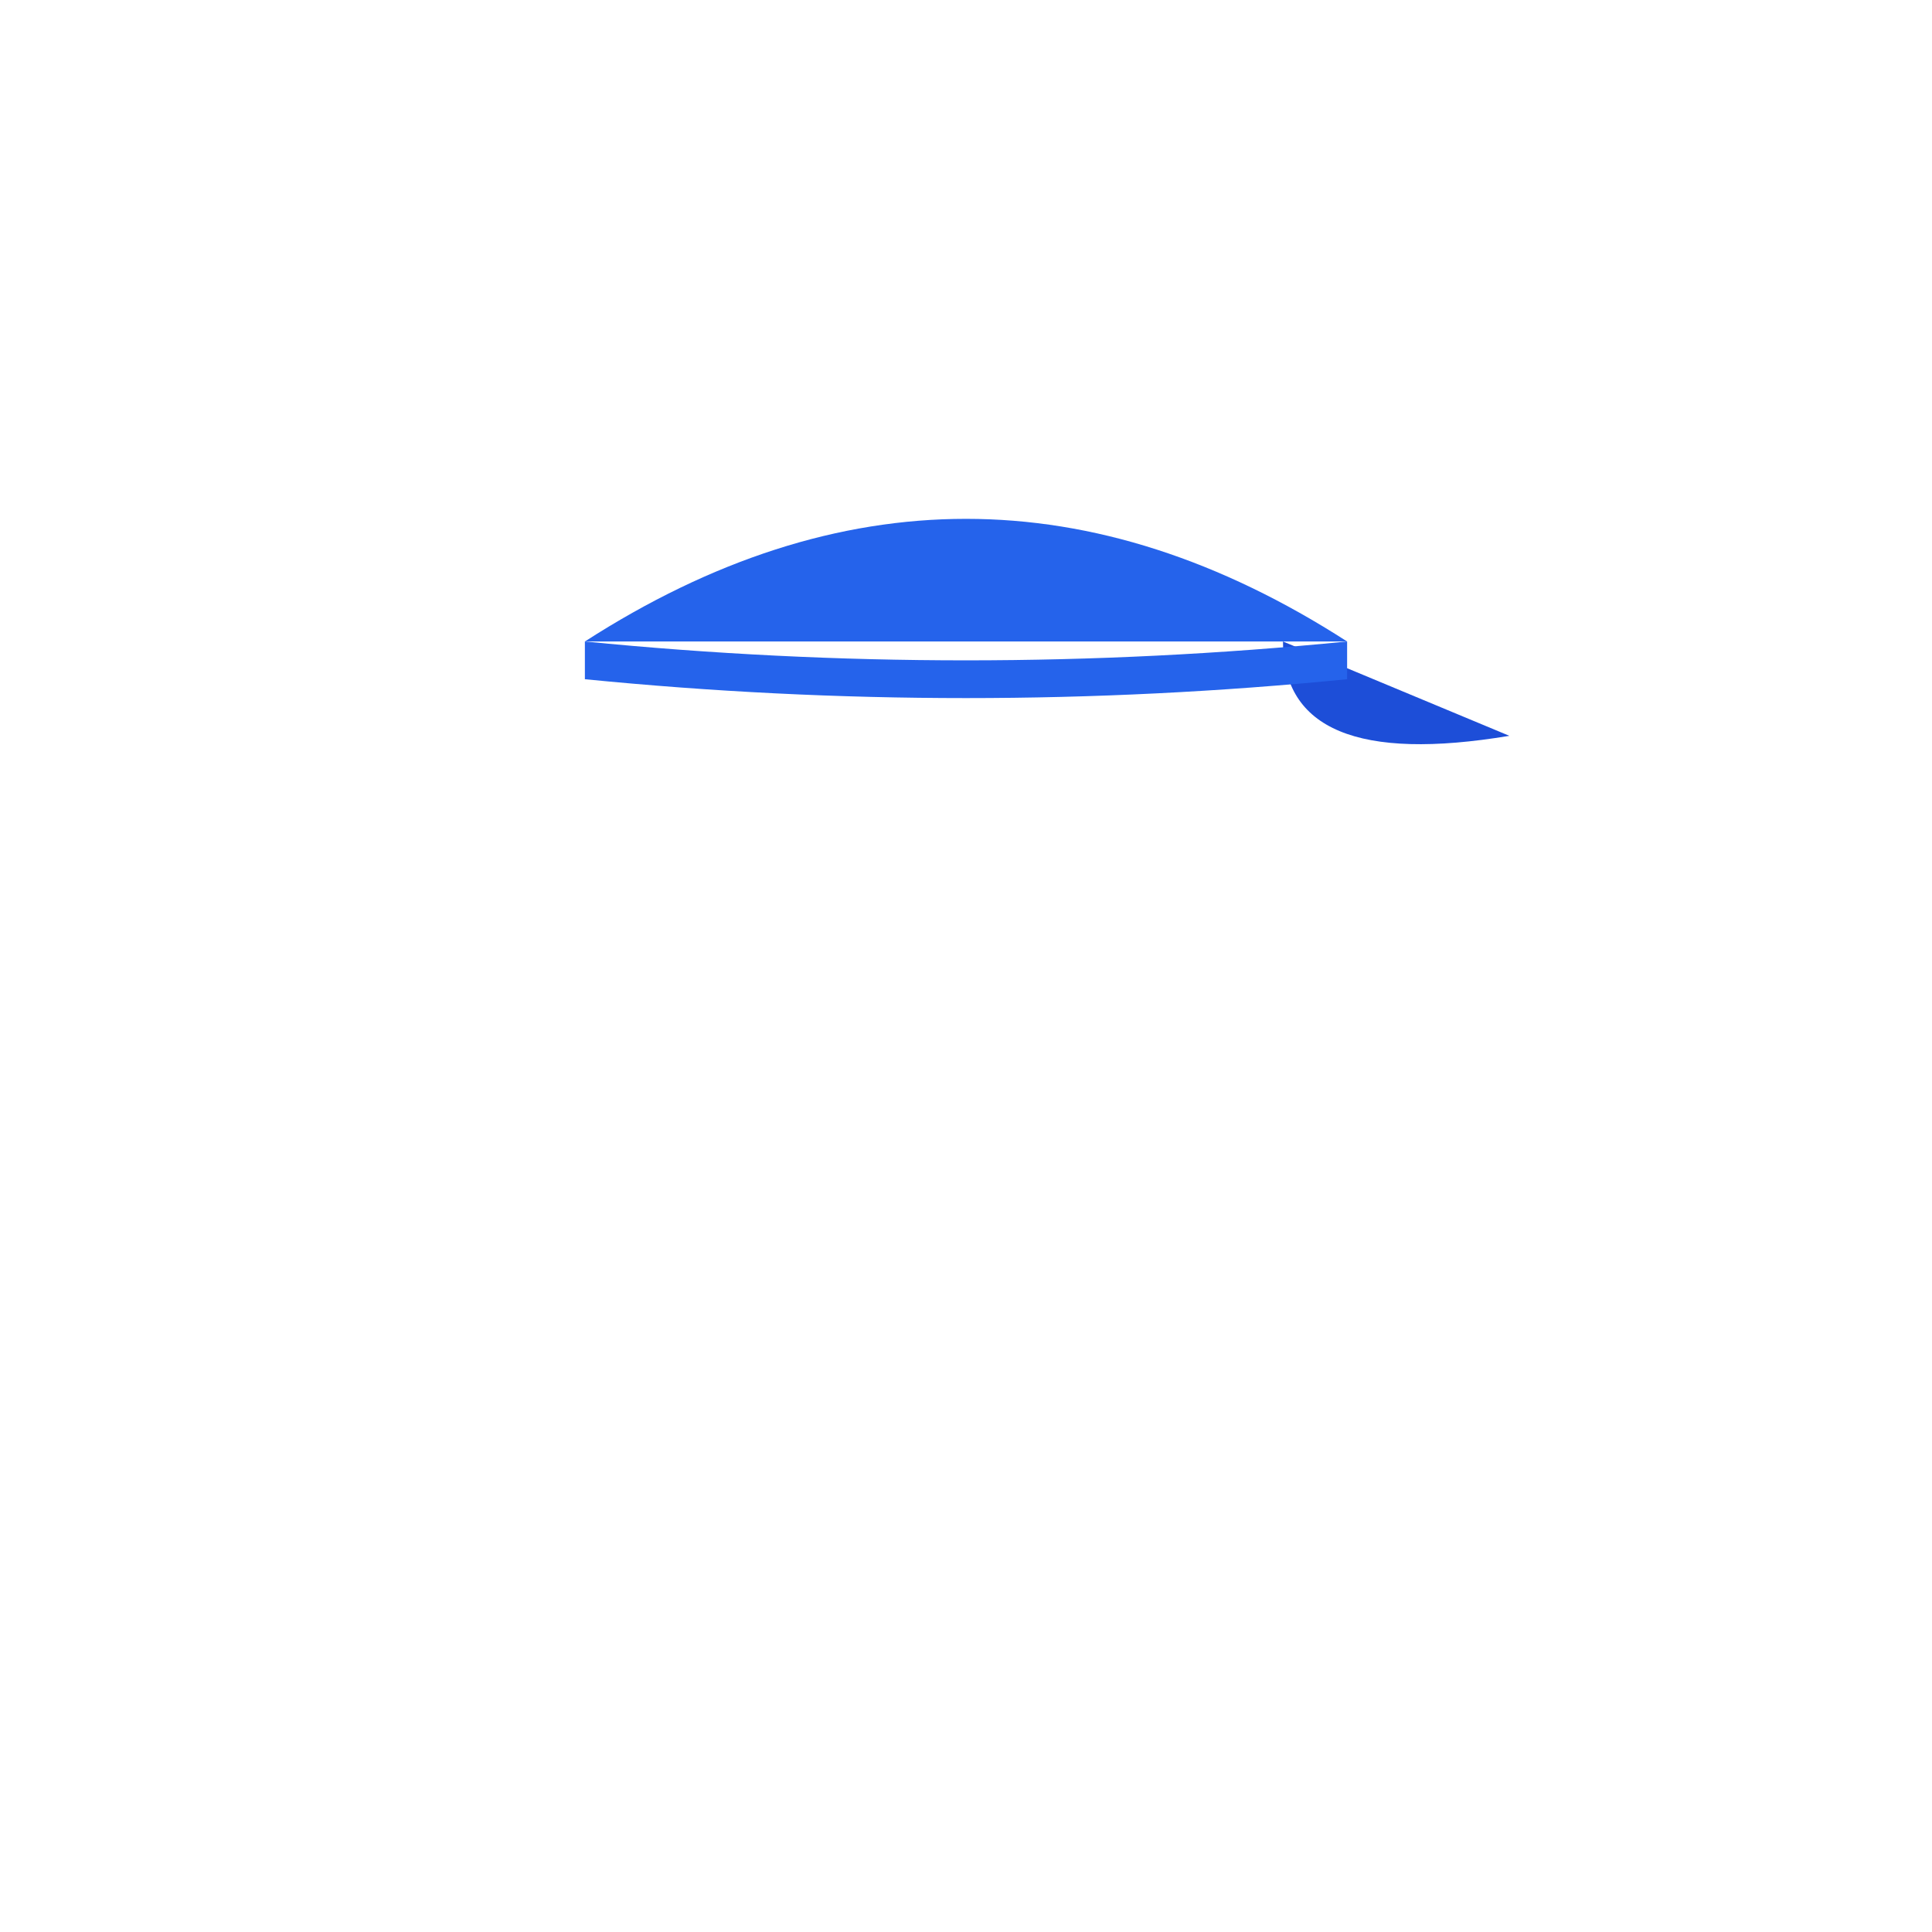
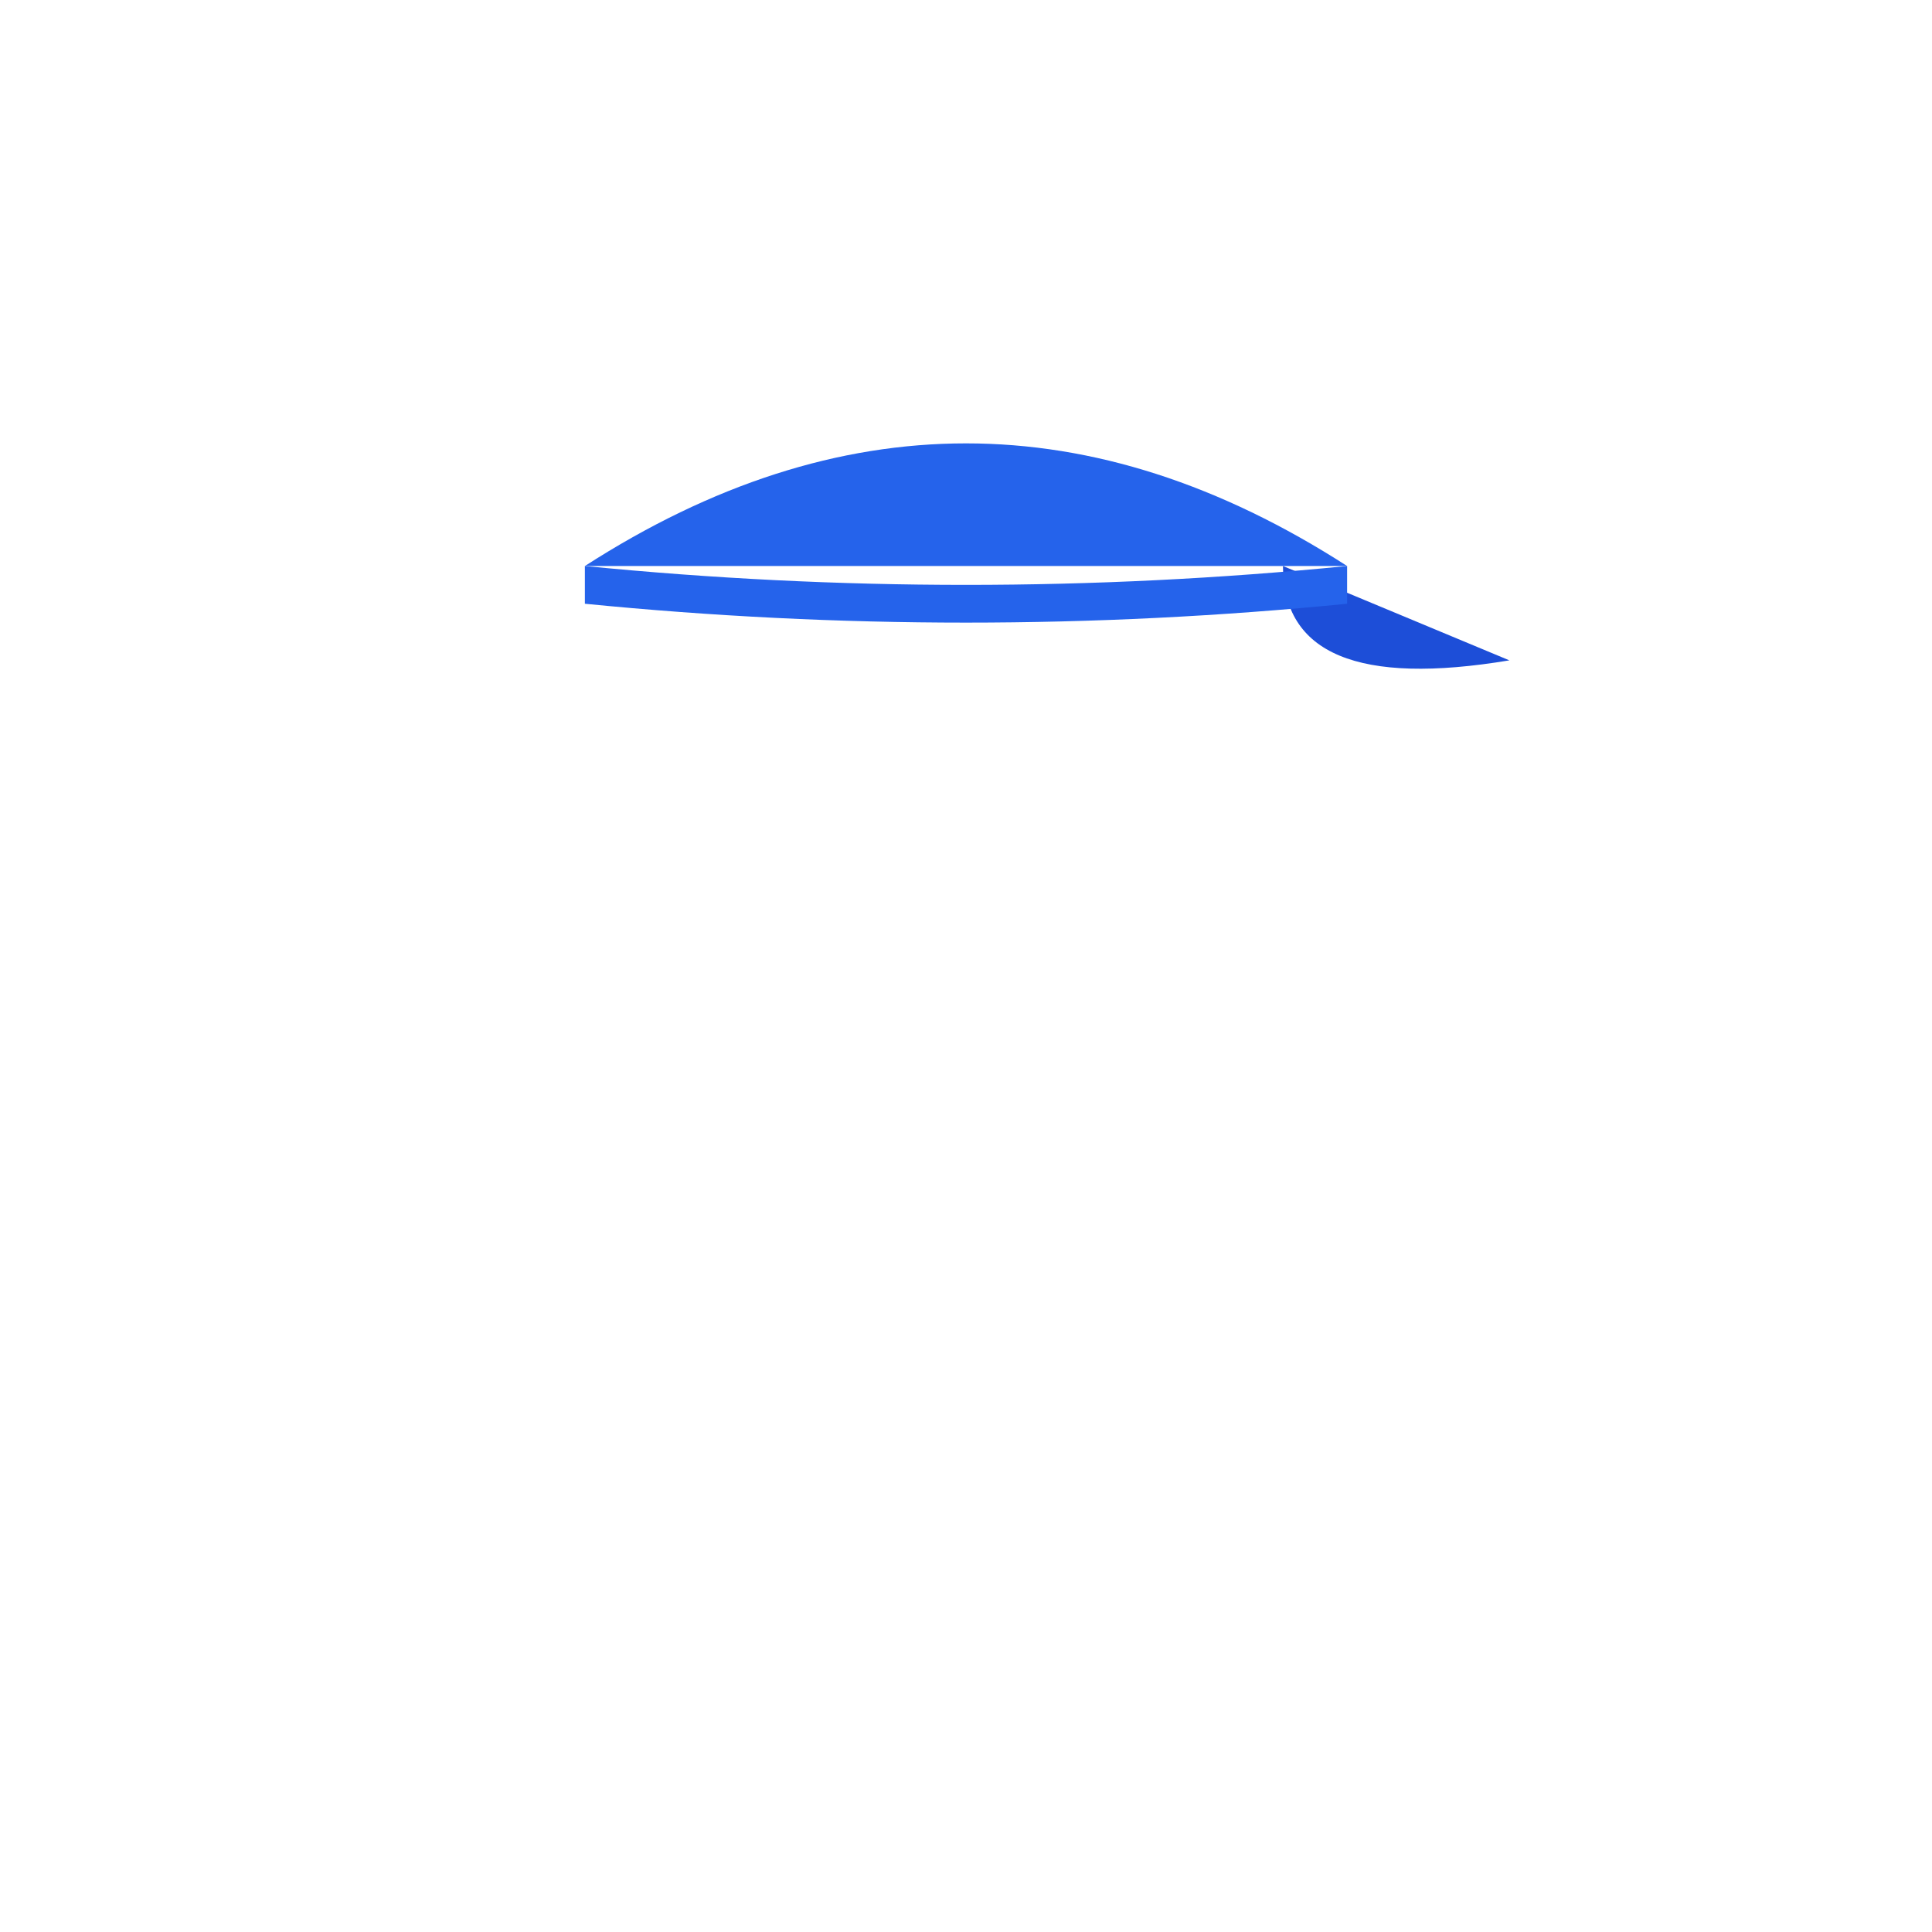
<svg xmlns="http://www.w3.org/2000/svg" width="512" height="512" viewBox="0 0 512 512">
-   <path d="M155,170 Q256,105 357,170" fill="#2563eb" />
-   <path d="M340,170 L400,195 Q340,205 340,170 Z" fill="#1d4ed8" />
-   <path d="M155,170 Q256,180 357,170 L357,180 Q256,190 155,180 Z" fill="#2563eb" />
+   <path d="M155,150 Q256,85 357,150" fill="#2563eb" />
+   <path d="M340,150 L400,175 Q340,185 340,150 Z" fill="#1d4ed8" />
+   <path d="M155,150 Q256,160 357,150 L357,160 Q256,170 155,160 Z" fill="#2563eb" />
</svg>
